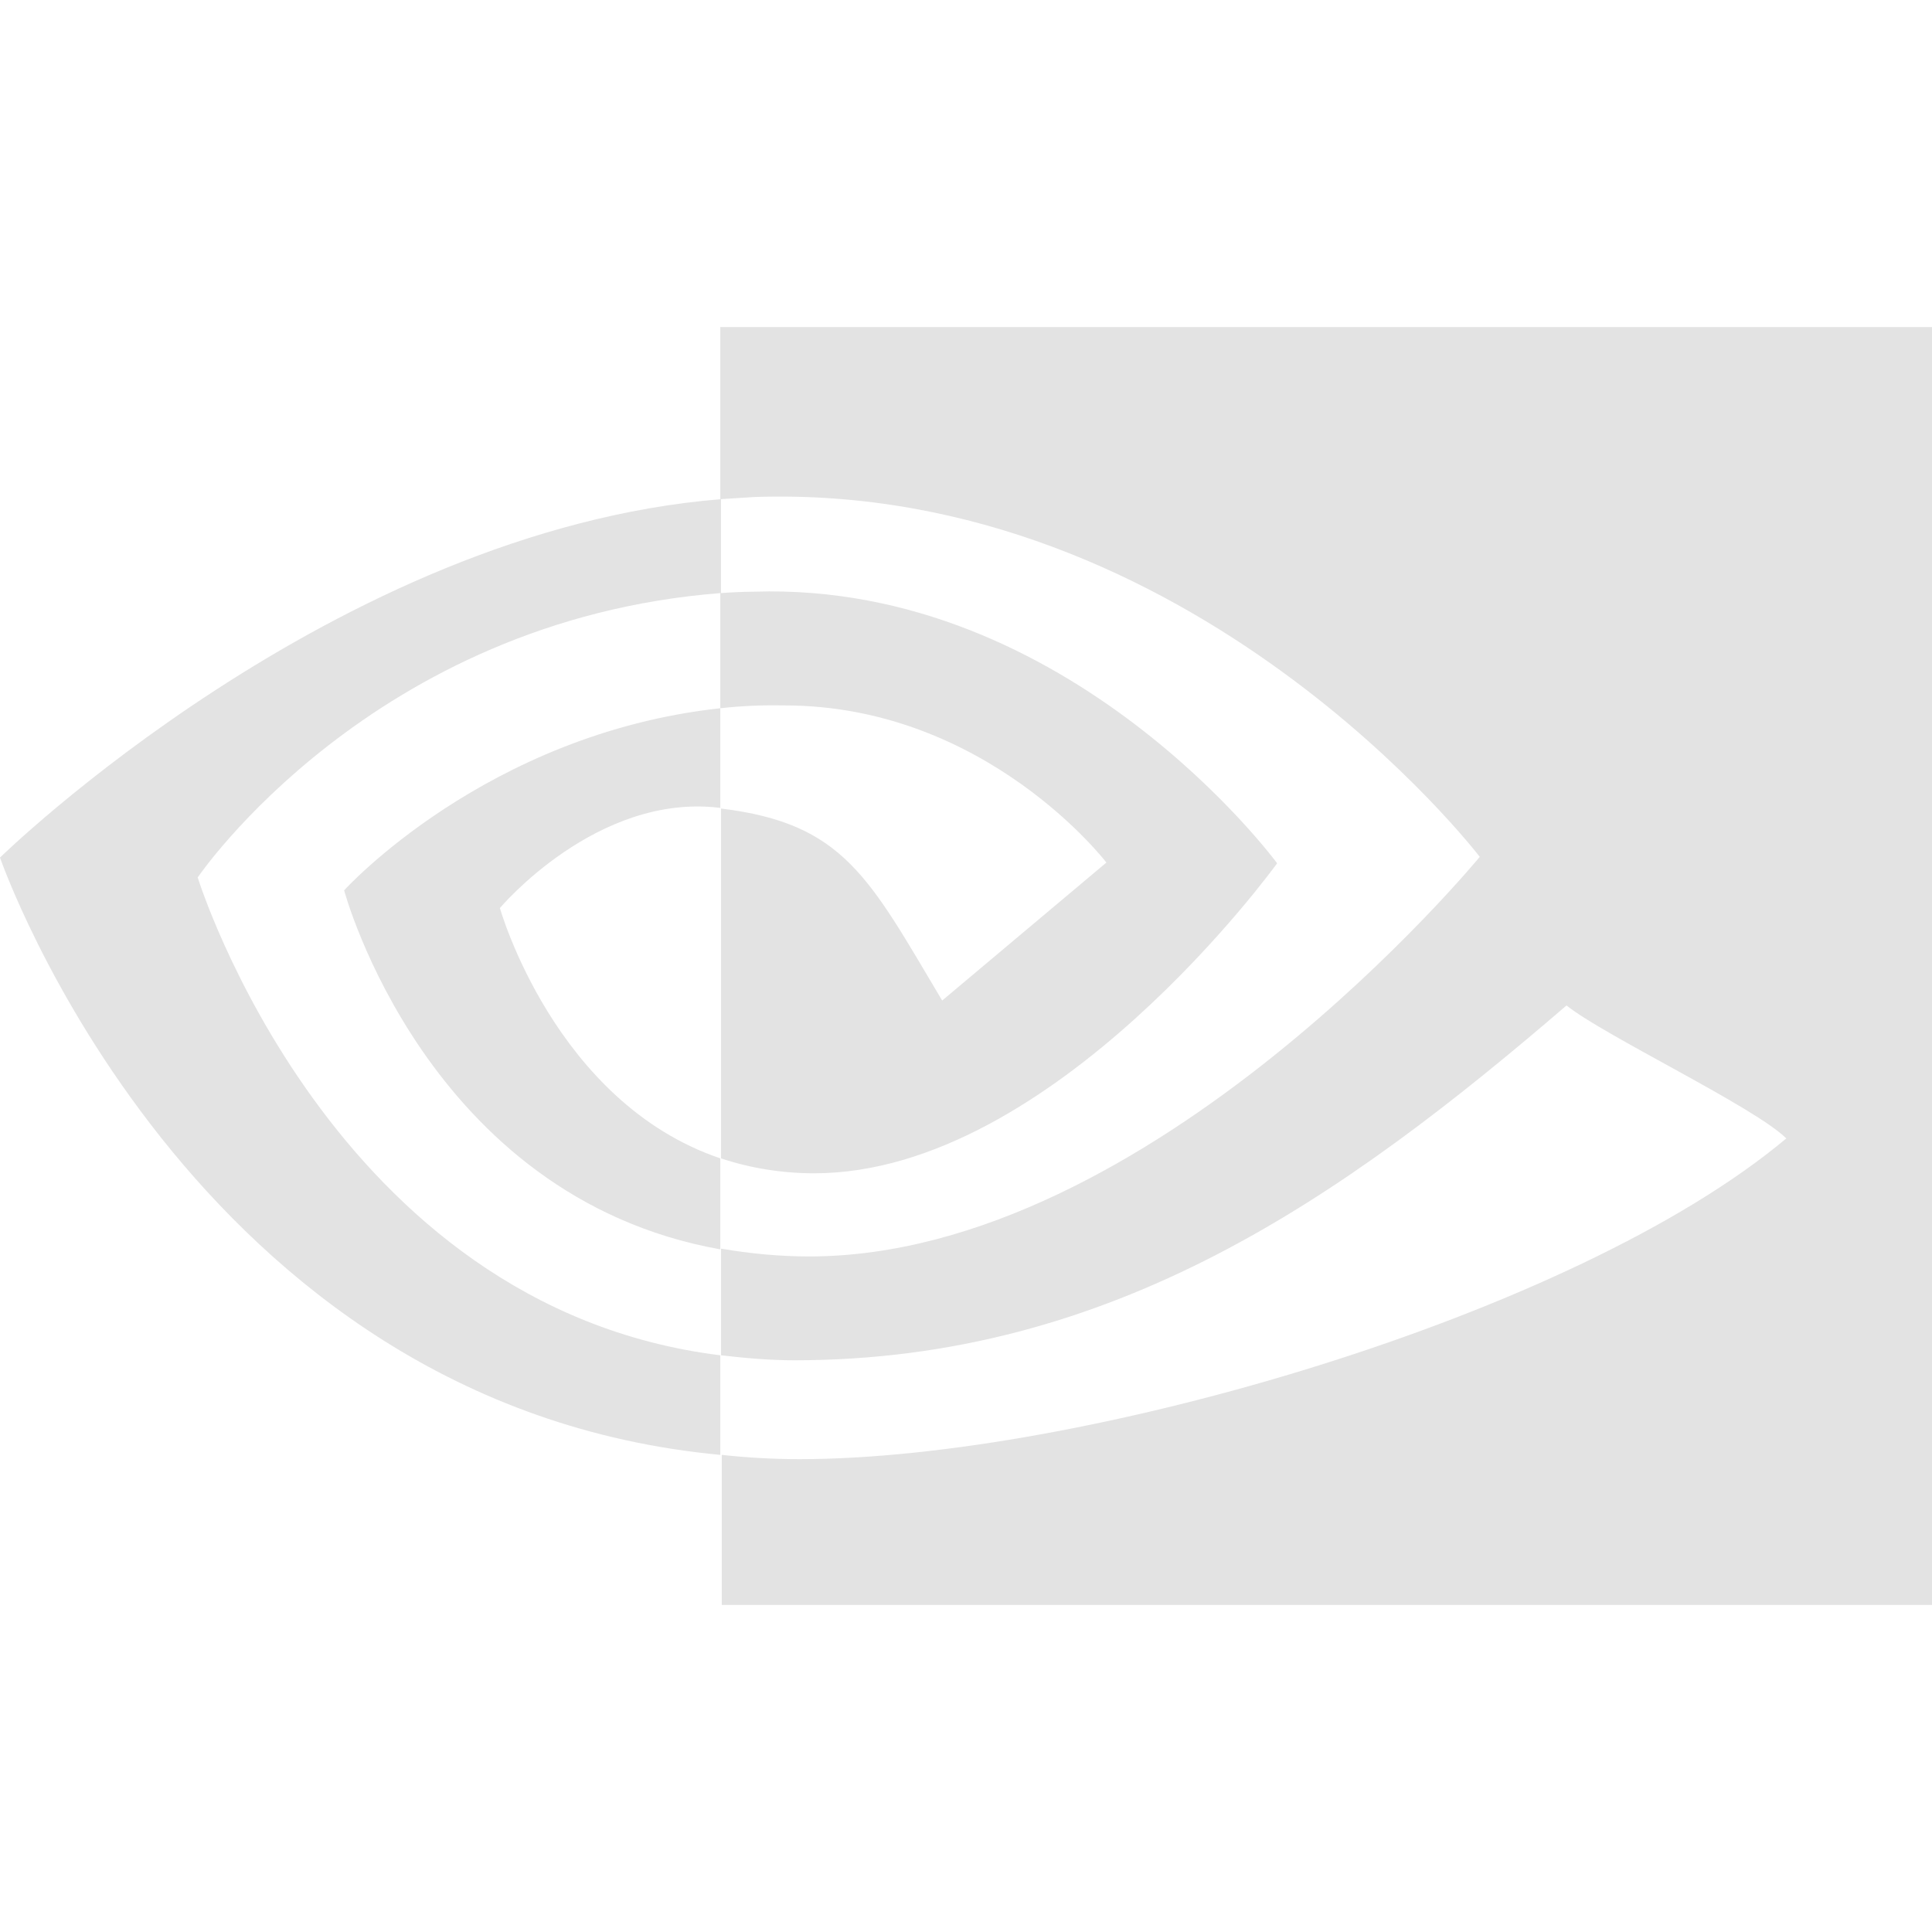
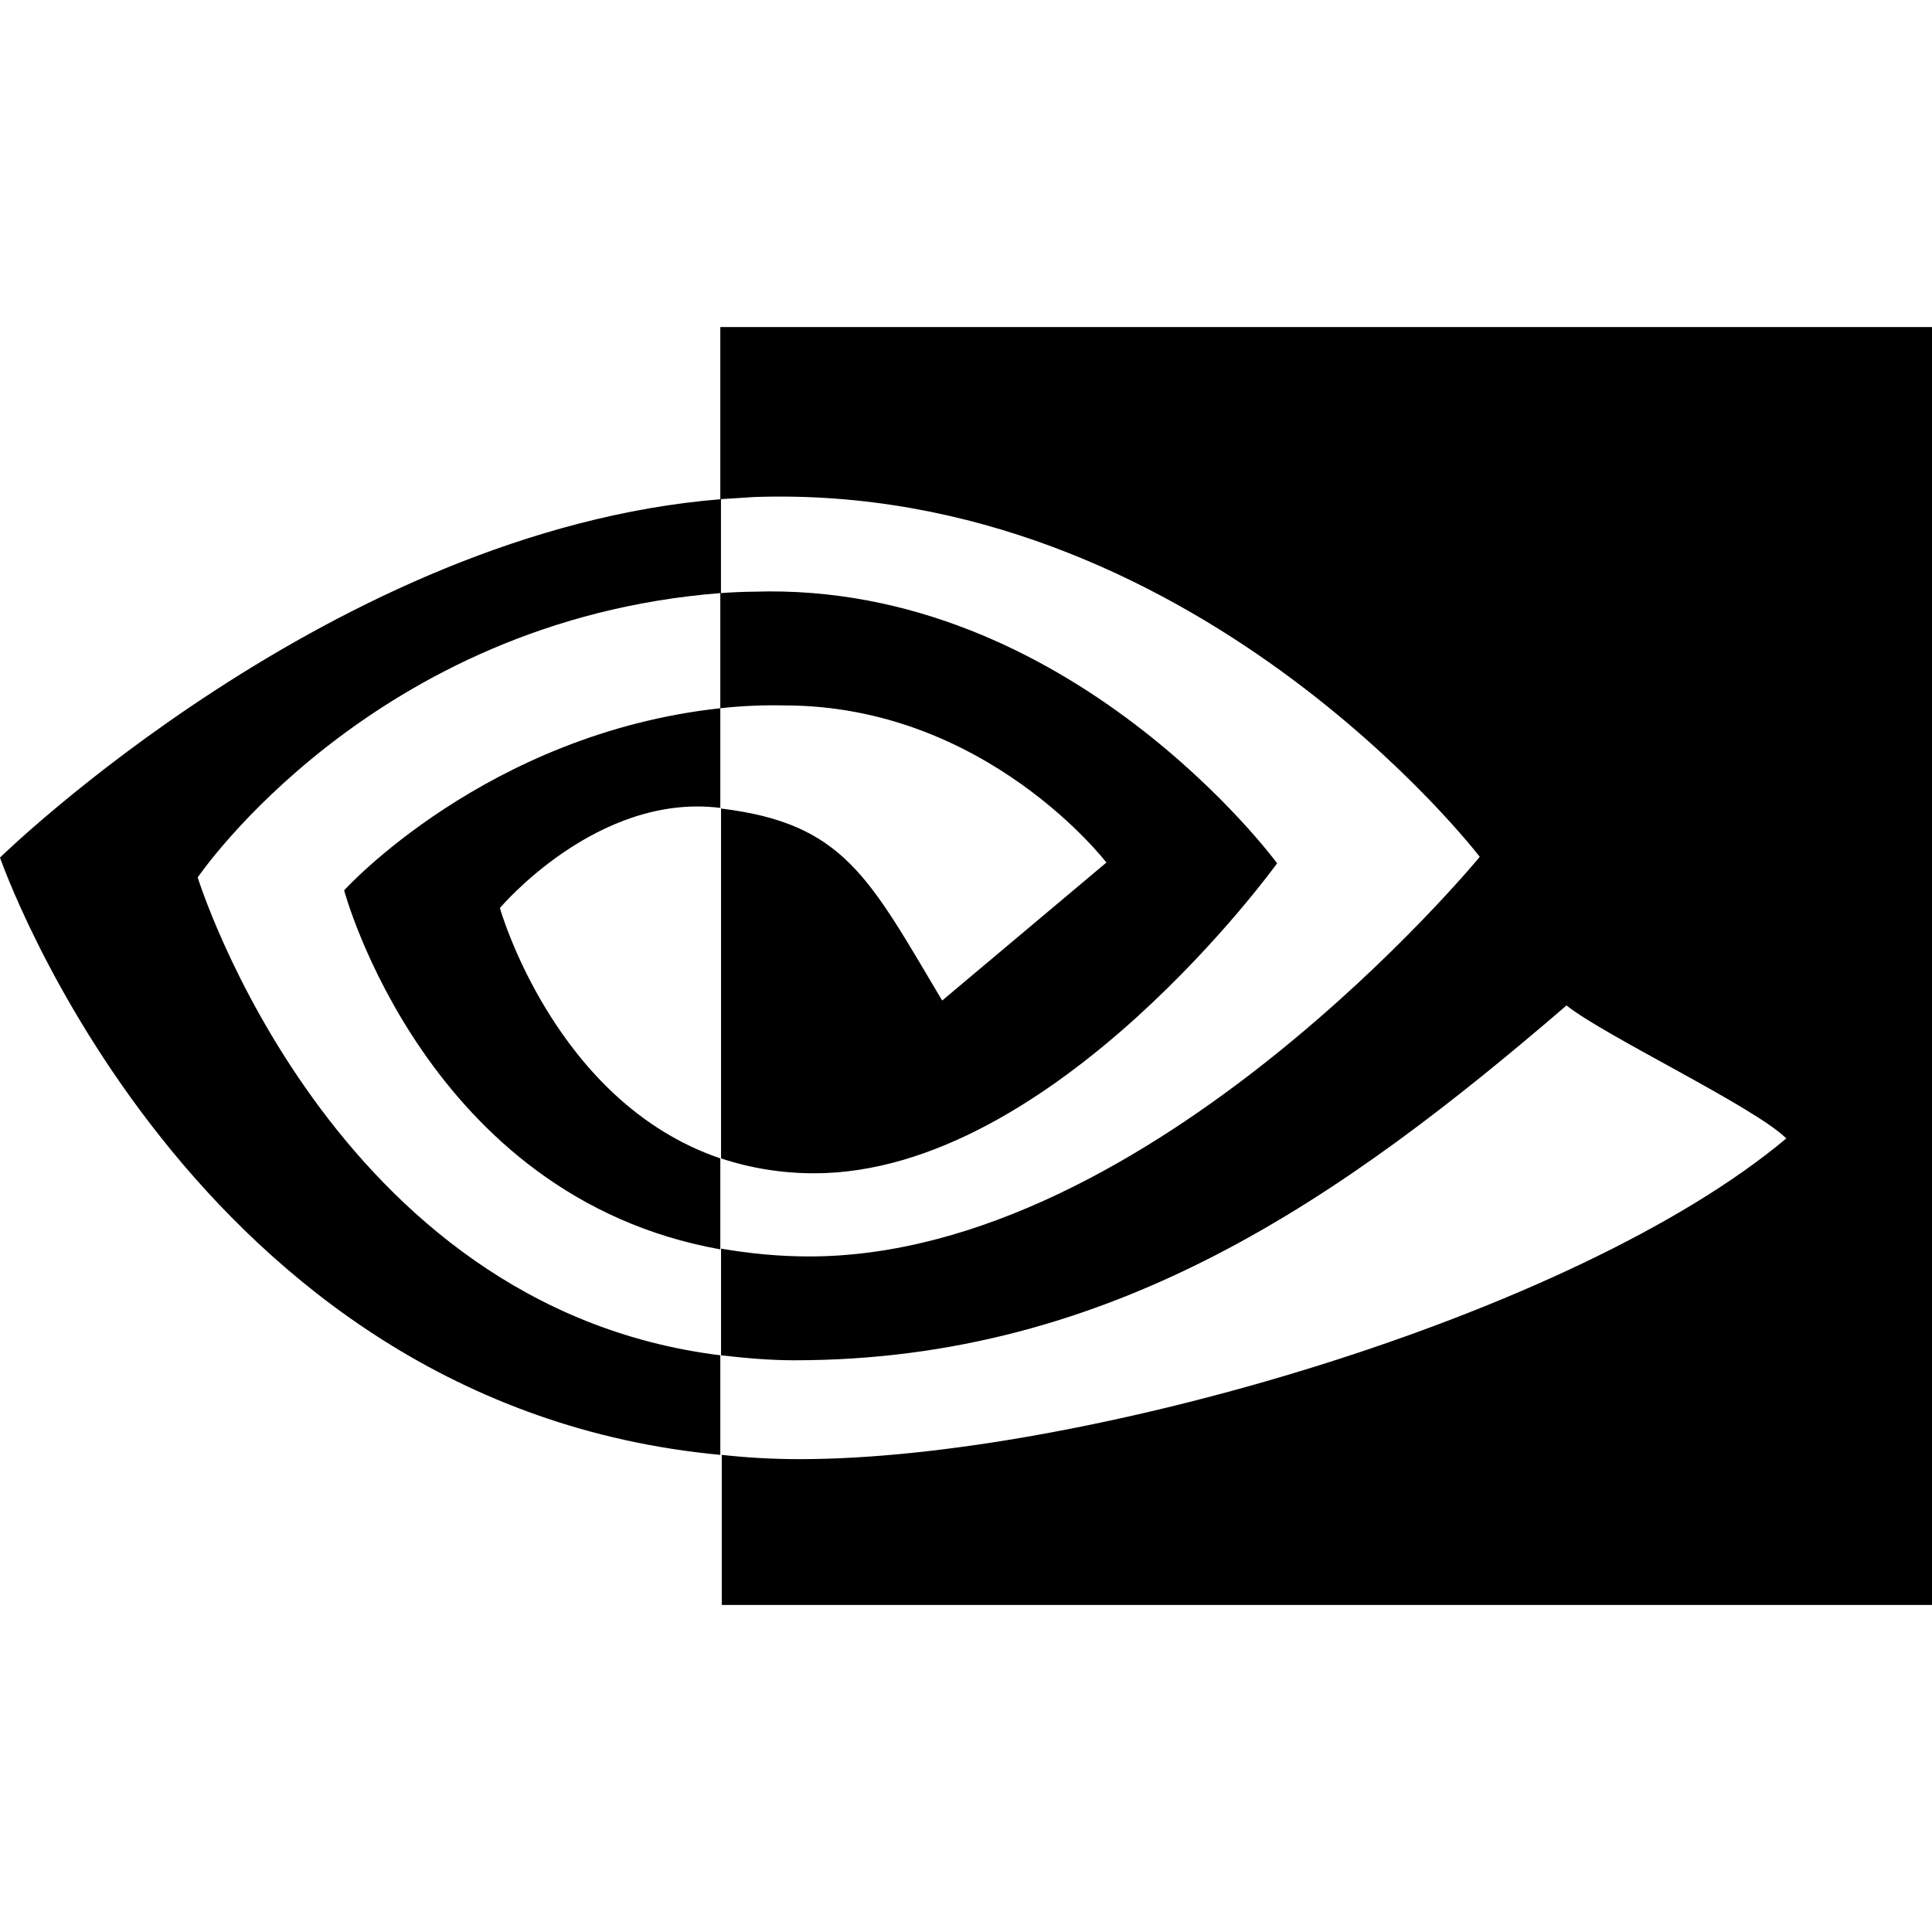
- <svg xmlns="http://www.w3.org/2000/svg" width="24" height="24" viewBox="0 0 24 24" fill="#e3e3e3">
+ <svg xmlns="http://www.w3.org/2000/svg" width="24" height="24" viewBox="0 0 24 24" fill="currentColor">
  <path d="M8.948 8.798v-1.43a6.7 6.7 0 0 1 .424-.018c3.922-.124 6.493 3.374 6.493 3.374s-2.774 3.851-5.75 3.851c-.398 0-.787-.062-1.158-.185v-4.346c1.528.185 1.837.857 2.747 2.385l2.04-1.714s-1.492-1.952-4-1.952a6.016 6.016 0 0 0-.796.035m0-4.735v2.138l.424-.027c5.45-.185 9.01 4.47 9.01 4.47s-4.08 4.964-8.33 4.964c-.37 0-.733-.035-1.095-.097v1.325c.3.035.61.062.91.062 3.957 0 6.82-2.023 9.593-4.408.459.371 2.34 1.263 2.73 1.652-2.633 2.208-8.772 3.984-12.253 3.984-.335 0-.653-.018-.971-.053v1.864H24V4.063zm0 10.326v1.131c-3.657-.654-4.673-4.46-4.673-4.46s1.758-1.944 4.673-2.262v1.237H8.94c-1.528-.186-2.73 1.245-2.73 1.245s.68 2.412 2.739 3.11M2.456 10.9s2.164-3.197 6.5-3.533V6.201C4.153 6.59 0 10.653 0 10.653s2.35 6.802 8.948 7.42v-1.237c-4.84-.6-6.492-5.936-6.492-5.936z" />
</svg>
